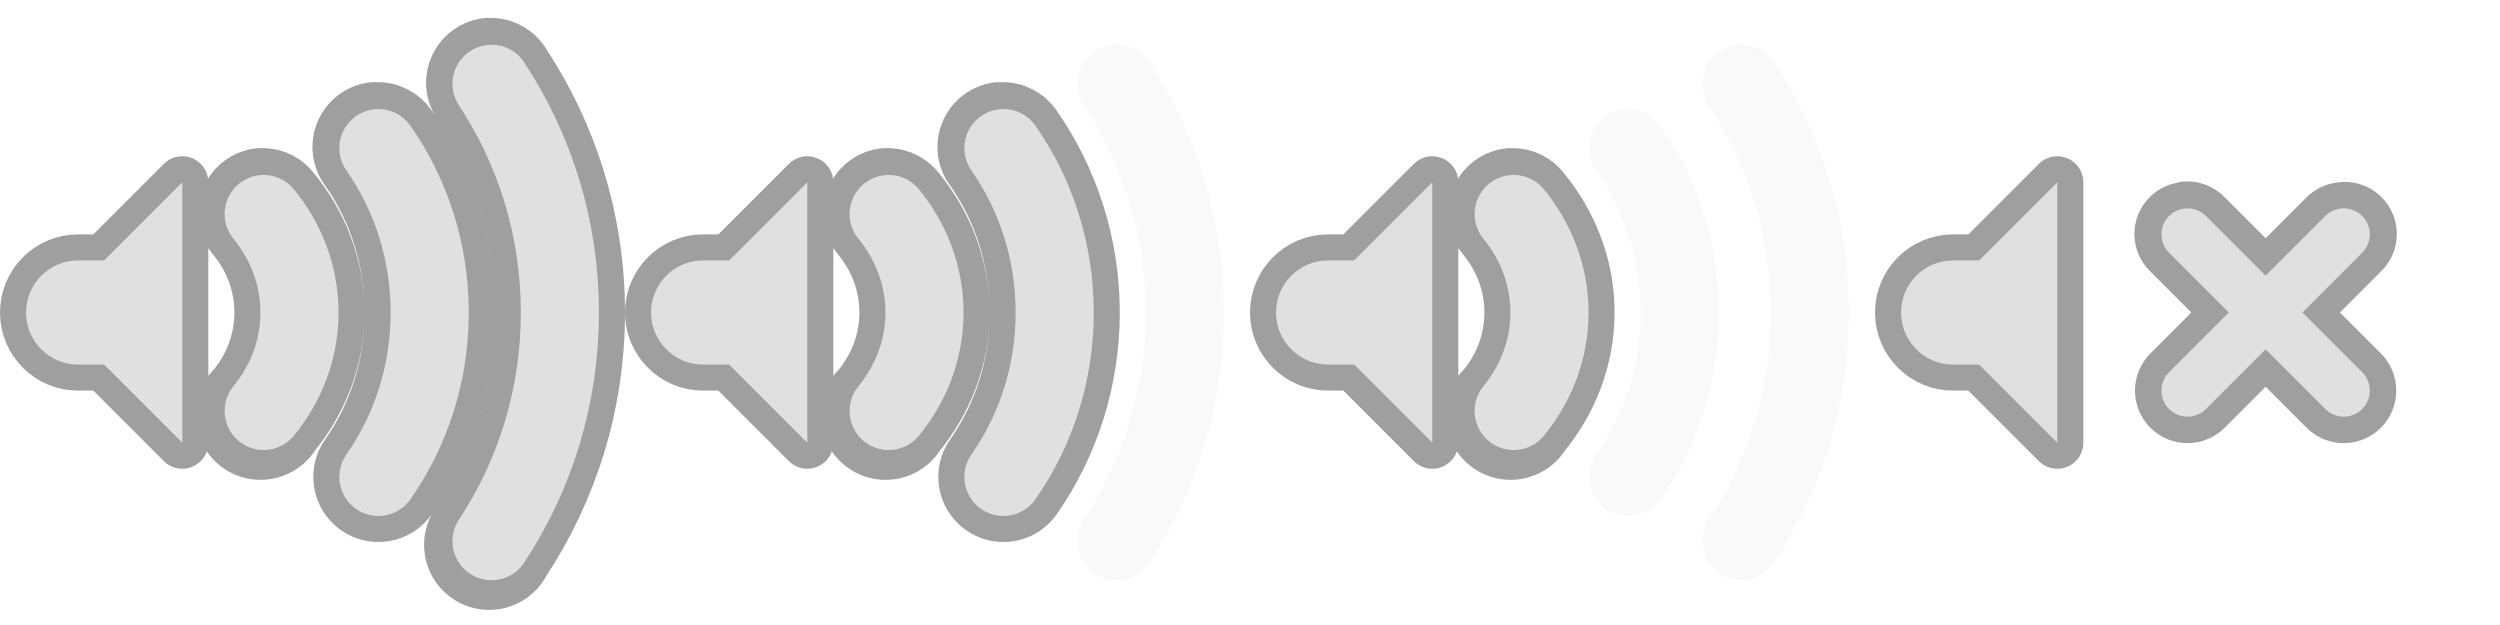
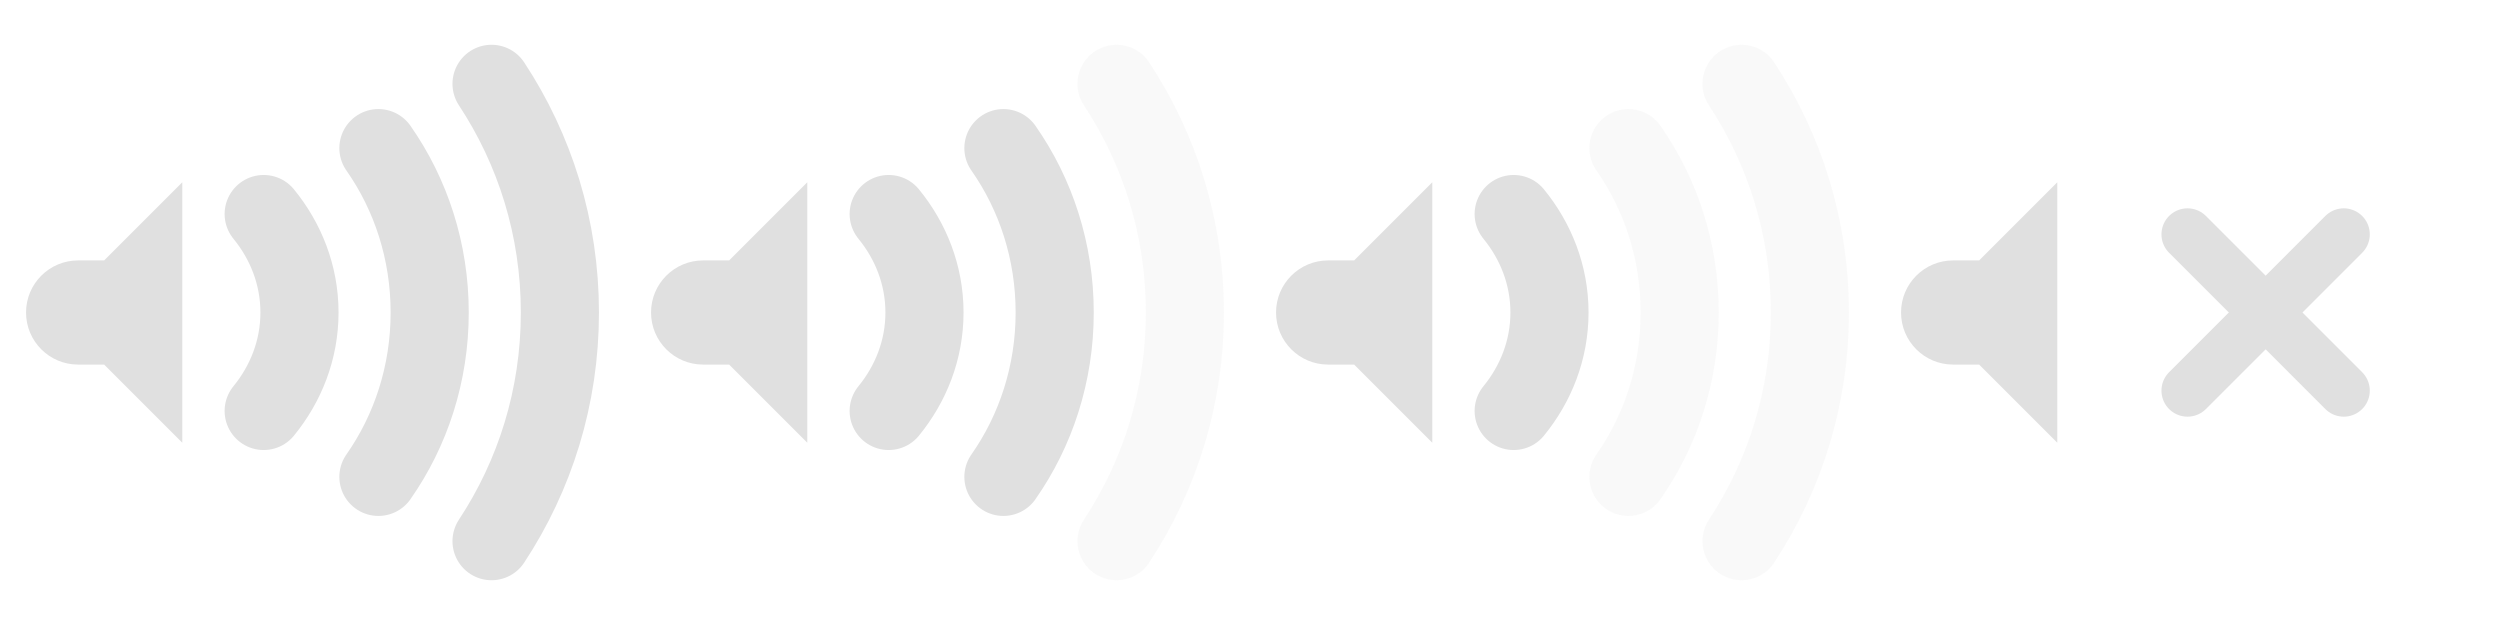
<svg xmlns="http://www.w3.org/2000/svg" width="96" height="24" id="svg4100" version="1.1">
  <defs id="defs4102" />
  <g id="audio-volume-muted" transform="translate(72,0)" style="opacity:1">
-     <rect style="fill:none;stroke:none" id="rect3929" width="24" height="24" x="0" y="0" />
-     <path style="color:#000000;fill:none;fill-opacity:1;fill-rule:nonzero;stroke:#000000;stroke-width:2;marker:none;visibility:visible;display:inline;overflow:visible;enable-background:accumulate;stroke-opacity:1;stroke-miterlimit:4;stroke-dasharray:none;opacity:0.375;stroke-linejoin:round" d="M 79 7 L 76 10 L 75 10 C 73.895 10 73 10.895 73 12 C 73 13.105 73.895 14 75 14 L 76 14 L 79 17 L 79 7 z M 83.906 7.969 A 1 1 0 0 0 83.781 8 A 1 1 0 0 0 83.281 9.719 L 85.562 12 L 83.281 14.281 A 1.016 1.016 0 1 0 84.719 15.719 L 87 13.438 L 89.281 15.719 A 1.016 1.016 0 1 0 90.719 14.281 L 88.438 12 L 90.719 9.719 A 1 1 0 0 0 89.875 8 A 1 1 0 0 0 89.281 8.281 L 87 10.562 L 84.719 8.281 A 1 1 0 0 0 83.906 7.969 z " transform="translate(-72,0)" id="path3851" />
+     <rect style="fill:none;stroke:none" id="rect3929" width="22" height="22" x="1" y="1" />
    <path style="color:#000000;fill:#e0e0e0;fill-opacity:1;fill-rule:nonzero;stroke:none;stroke-width:1px;marker:none;visibility:visible;display:inline;overflow:visible;enable-background:accumulate" d="m 3,10 c -1.105,0 -2,0.895 -2,2 0,1.105 0.895,2 2,2 l 1,0 3,3 0,-10 -3,3 z" id="path3937" />
    <path style="fill:none;stroke:#e0e0e0;stroke-width:2;stroke-linecap:round;stroke-miterlimit:4;stroke-opacity:1;stroke-dasharray:none" d="m 12,9 6,6" id="path3939" />
    <path id="path3941" d="M 12,15 18,9" style="fill:none;stroke:#e0e0e0;stroke-width:2;stroke-linecap:round;stroke-miterlimit:4;stroke-opacity:1;stroke-dasharray:none" />
  </g>
  <g id="audio-volume-high">
-     <rect y="0" x="0" height="24" width="24" id="rect3805" style="fill:none;stroke:none" />
-     <path style="color:#000000;fill:none;fill-opacity:1;fill-rule:nonzero;stroke:#000000;stroke-width:2;marker:none;visibility:visible;display:inline;overflow:visible;enable-background:accumulate;stroke-opacity:1;stroke-miterlimit:4;stroke-dasharray:none;opacity:0.375;stroke-linejoin:round" d="M 18.719 1.688 A 1.5 1.5 0 0 0 17.625 4.031 C 19.132 6.319 20 9.048 20 12 C 20 14.952 19.132 17.681 17.625 19.969 A 1.5 1.5 0 1 0 20.125 21.594 C 21.943 18.835 23 15.544 23 12 C 23 8.456 21.943 5.165 20.125 2.406 A 1.5 1.5 0 0 0 18.875 1.688 A 1.5 1.5 0 0 0 18.719 1.688 z M 14.312 4.156 A 1.5 1.5 0 0 0 13.312 6.562 C 14.387 8.098 15 9.963 15 12 C 15 14.037 14.387 15.902 13.312 17.438 A 1.5 1.5 0 1 0 15.75 19.188 C 17.174 17.154 18 14.651 18 12 C 18 9.349 17.174 6.846 15.75 4.812 A 1.5 1.5 0 0 0 14.469 4.156 A 1.5 1.5 0 0 0 14.312 4.156 z M 9.969 6.688 A 1.5 1.5 0 0 0 8.969 9.156 C 9.617 9.948 10 10.926 10 12 C 10 13.074 9.617 14.052 8.969 14.844 A 1.5 1.5 0 1 0 11.281 16.719 C 12.326 15.442 13 13.808 13 12 C 13 10.192 12.326 8.558 11.281 7.281 A 1.5 1.5 0 0 0 10.125 6.688 A 1.5 1.5 0 0 0 9.969 6.688 z M 7 7 L 4 10 L 3 10 C 1.895 10 1 10.895 1 12 C 1 13.105 1.895 14 3 14 L 4 14 L 7 17 L 7 7 z " id="path3804" />
+     <rect y="1" x="1" height="22" width="22" id="rect3805" style="fill:none;stroke:none" />
    <path id="path3783" d="m 7,7 -3,3 -1,0 c -1.105,0 -2,0.895 -2,2 0,1.105 0.895,2 2,2 l 1,0 3,3 0,-10 z" style="color:#000000;fill:#e0e0e0;fill-opacity:1;fill-rule:nonzero;stroke:none;stroke-width:1px;marker:none;visibility:visible;display:inline;overflow:visible;enable-background:accumulate" />
    <path id="path3788" d="M 18.875,20.781 C 20.538,18.258 21.5,15.248 21.5,12 21.5,8.752 20.538,5.742 18.875,3.219" style="color:#000000;fill:none;stroke:#e0e0e0;stroke-width:3;stroke-linecap:round;stroke-miterlimit:4;stroke-opacity:1;stroke-dasharray:none;marker:none;visibility:visible;display:inline;overflow:visible;enable-background:accumulate" />
    <path id="path3794" d="M 14.531,18.312 C 15.781,16.528 16.5,14.344 16.5,12 16.5,9.656 15.781,7.472 14.531,5.688" style="color:#000000;fill:none;stroke:#e0e0e0;stroke-width:3;stroke-linecap:round;stroke-miterlimit:4;stroke-opacity:1;stroke-dasharray:none;marker:none;visibility:visible;display:inline;overflow:visible;enable-background:accumulate" />
    <path id="path3796" d="M 10.125,15.781 C 10.971,14.747 11.5,13.441 11.5,12 11.5,10.559 10.971,9.253 10.125,8.219" style="color:#000000;fill:none;stroke:#e0e0e0;stroke-width:3;stroke-linecap:round;stroke-miterlimit:4;stroke-opacity:1;stroke-dasharray:none;marker:none;visibility:visible;display:inline;overflow:visible;enable-background:accumulate" />
  </g>
  <g id="audio-volume-medium" transform="translate(24,0)">
-     <path style="color:#000000;fill:none;fill-opacity:1;fill-rule:nonzero;stroke:#000000;stroke-width:2;marker:none;visibility:visible;display:inline;overflow:visible;enable-background:accumulate;stroke-opacity:1;opacity:0.375;stroke-miterlimit:4;stroke-dasharray:none;stroke-linejoin:round" d="M 38.312 4.156 A 1.5 1.5 0 0 0 37.312 6.562 C 38.387 8.098 39 9.963 39 12 C 39 14.037 38.387 15.902 37.312 17.438 A 1.5 1.5 0 1 0 39.75 19.188 C 41.174 17.154 42 14.651 42 12 C 42 9.349 41.174 6.846 39.75 4.812 A 1.5 1.5 0 0 0 38.469 4.156 A 1.5 1.5 0 0 0 38.312 4.156 z M 33.969 6.688 A 1.5 1.5 0 0 0 32.969 9.156 C 33.617 9.948 34 10.926 34 12 C 34 13.074 33.617 14.052 32.969 14.844 A 1.5 1.5 0 1 0 35.281 16.719 C 36.326 15.442 37 13.808 37 12 C 37 10.192 36.326 8.558 35.281 7.281 A 1.5 1.5 0 0 0 34.125 6.688 A 1.5 1.5 0 0 0 33.969 6.688 z M 31 7 L 28 10 L 27 10 C 25.895 10 25 10.895 25 12 C 25 13.105 25.895 14 27 14 L 28 14 L 31 17 L 31 7 z " transform="translate(-24,0)" id="path3826" />
-     <rect style="fill:none;stroke:none" id="rect3816" width="24" height="24" x="0" y="0" />
+     <rect style="fill:none;stroke:none" id="rect3816" width="22" height="22" x="1" y="1" />
    <path style="color:#000000;fill:#e0e0e0;fill-opacity:1;fill-rule:nonzero;stroke:none;stroke-width:1px;marker:none;visibility:visible;display:inline;overflow:visible;enable-background:accumulate" d="m 7,7 -3,3 -1,0 c -1.105,0 -2,0.895 -2,2 0,1.105 0.895,2 2,2 l 1,0 3,3 0,-10 z" id="path3818" />
    <path style="opacity:0.188;color:#000000;fill:none;stroke:#e0e0e0;stroke-width:3;stroke-linecap:round;stroke-miterlimit:4;stroke-opacity:1;stroke-dasharray:none;marker:none;visibility:visible;display:inline;overflow:visible;enable-background:accumulate" d="M 18.875,20.781 C 20.538,18.258 21.5,15.248 21.5,12 21.5,8.752 20.538,5.742 18.875,3.219" id="path3820" />
    <path style="color:#000000;fill:none;stroke:#e0e0e0;stroke-width:3;stroke-linecap:round;stroke-miterlimit:4;stroke-opacity:1;stroke-dasharray:none;marker:none;visibility:visible;display:inline;overflow:visible;enable-background:accumulate" d="M 14.531,18.312 C 15.781,16.528 16.5,14.344 16.5,12 16.5,9.656 15.781,7.472 14.531,5.688" id="path3822" />
    <path style="color:#000000;fill:none;stroke:#e0e0e0;stroke-width:3;stroke-linecap:round;stroke-miterlimit:4;stroke-opacity:1;stroke-dasharray:none;marker:none;visibility:visible;display:inline;overflow:visible;enable-background:accumulate" d="M 10.125,15.781 C 10.971,14.747 11.5,13.441 11.5,12 11.5,10.559 10.971,9.253 10.125,8.219" id="path3824" />
  </g>
  <g transform="translate(48,0)" id="audio-volume-low">
-     <rect y="0" x="0" height="24" width="24" id="rect3828" style="fill:none;stroke:none" />
-     <path style="color:#000000;fill:none;fill-opacity:1;fill-rule:nonzero;stroke:#000000;stroke-width:2;marker:none;visibility:visible;display:inline;overflow:visible;enable-background:accumulate;stroke-opacity:1;stroke-linejoin:round;stroke-miterlimit:4;stroke-dasharray:none;opacity:0.375" d="M 57.969 6.688 A 1.5 1.5 0 0 0 56.969 9.156 C 57.617 9.948 58 10.926 58 12 C 58 13.074 57.617 14.052 56.969 14.844 A 1.5 1.5 0 1 0 59.281 16.719 C 60.326 15.442 61 13.808 61 12 C 61 10.192 60.326 8.558 59.281 7.281 A 1.5 1.5 0 0 0 58.125 6.688 A 1.5 1.5 0 0 0 57.969 6.688 z M 55 7 L 52 10 L 51 10 C 49.895 10 49 10.895 49 12 C 49 13.105 49.895 14 51 14 L 52 14 L 55 17 L 55 7 z " transform="translate(-48,0)" id="path3842" />
+     <rect y="1" x="1" height="22" width="22" id="rect3828" style="fill:none;stroke:none" />
    <path id="path3830" d="m 7,7 -3,3 -1,0 c -1.105,0 -2,0.895 -2,2 0,1.105 0.895,2 2,2 l 1,0 3,3 0,-10 z" style="color:#000000;fill:#e0e0e0;fill-opacity:1;fill-rule:nonzero;stroke:none;stroke-width:1px;marker:none;visibility:visible;display:inline;overflow:visible;enable-background:accumulate" />
    <path id="path3832" d="M 18.875,20.781 C 20.538,18.258 21.5,15.248 21.5,12 21.5,8.752 20.538,5.742 18.875,3.219" style="opacity:0.188;color:#000000;fill:none;stroke:#e0e0e0;stroke-width:3;stroke-linecap:round;stroke-miterlimit:4;stroke-opacity:1;stroke-dasharray:none;marker:none;visibility:visible;display:inline;overflow:visible;enable-background:accumulate" />
    <path id="path3834" d="M 14.531,18.312 C 15.781,16.528 16.5,14.344 16.5,12 16.5,9.656 15.781,7.472 14.531,5.688" style="opacity:0.188;color:#000000;fill:none;stroke:#e0e0e0;stroke-width:3;stroke-linecap:round;stroke-miterlimit:4;stroke-opacity:1;stroke-dasharray:none;marker:none;visibility:visible;display:inline;overflow:visible;enable-background:accumulate" />
    <path id="path3836" d="M 10.125,15.781 C 10.971,14.747 11.5,13.441 11.5,12 11.5,10.559 10.971,9.253 10.125,8.219" style="color:#000000;fill:none;stroke:#e0e0e0;stroke-width:3;stroke-linecap:round;stroke-miterlimit:4;stroke-opacity:1;stroke-dasharray:none;marker:none;visibility:visible;display:inline;overflow:visible;enable-background:accumulate" />
  </g>
</svg>
